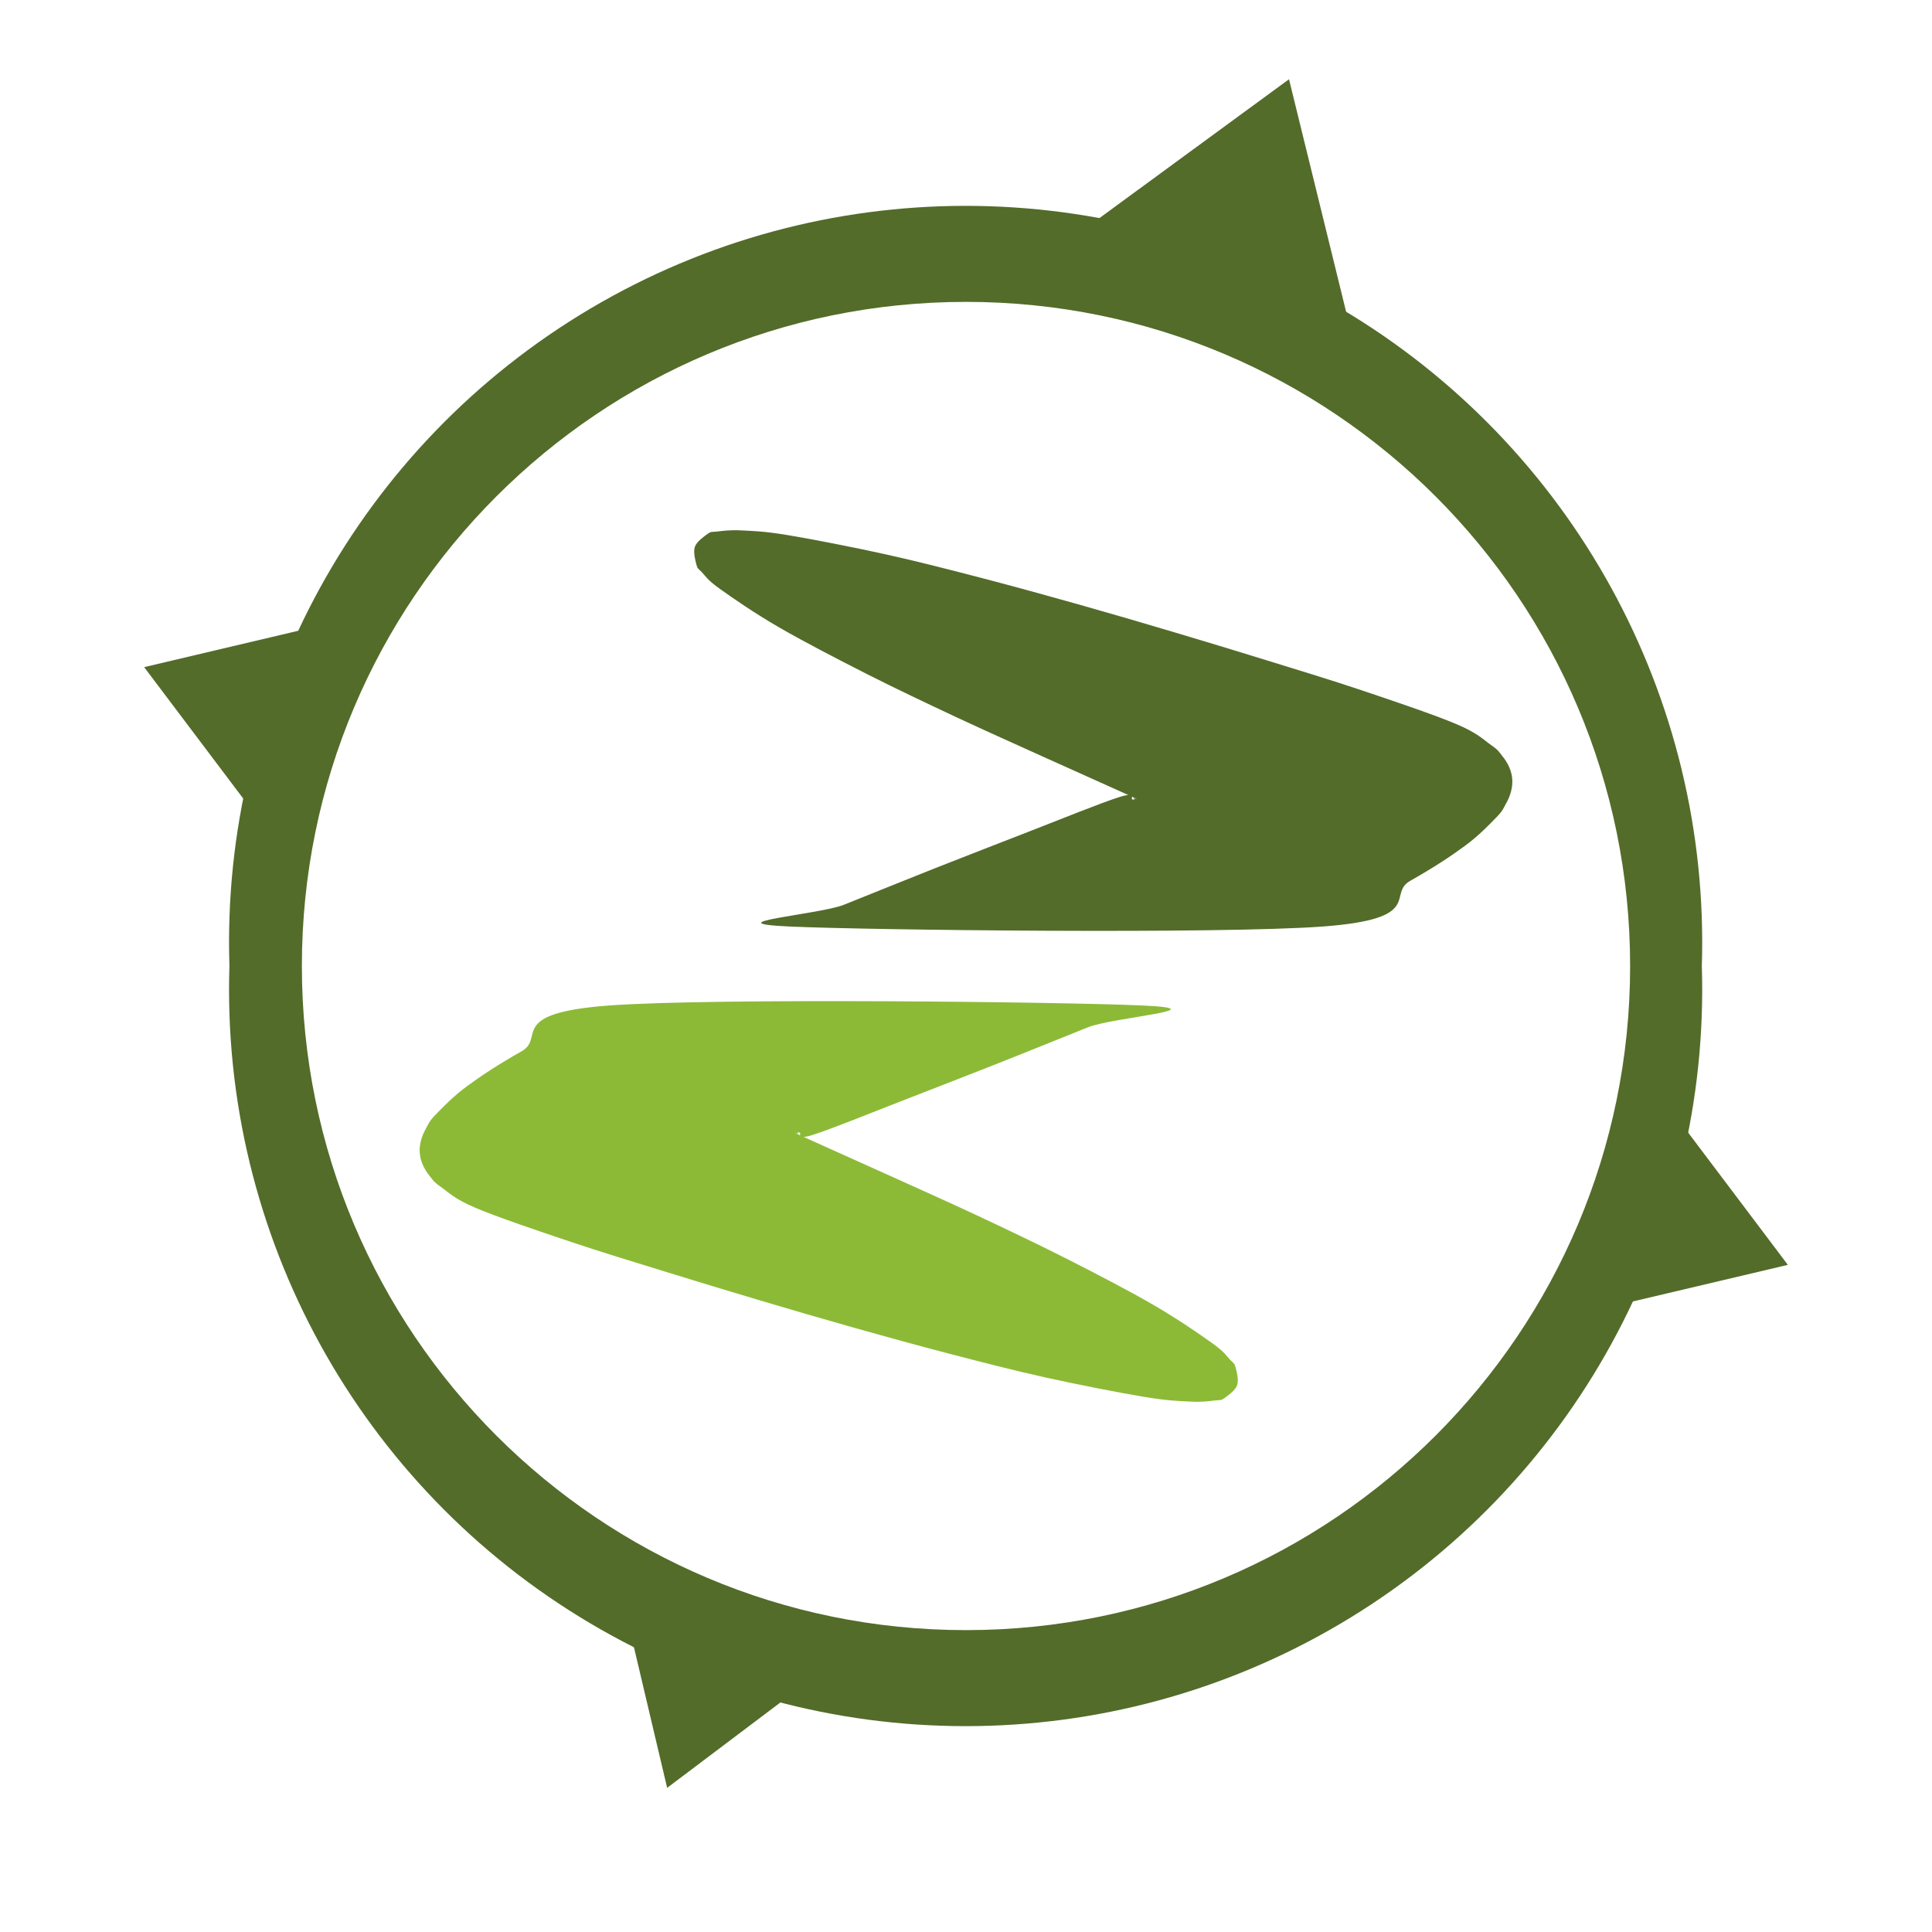
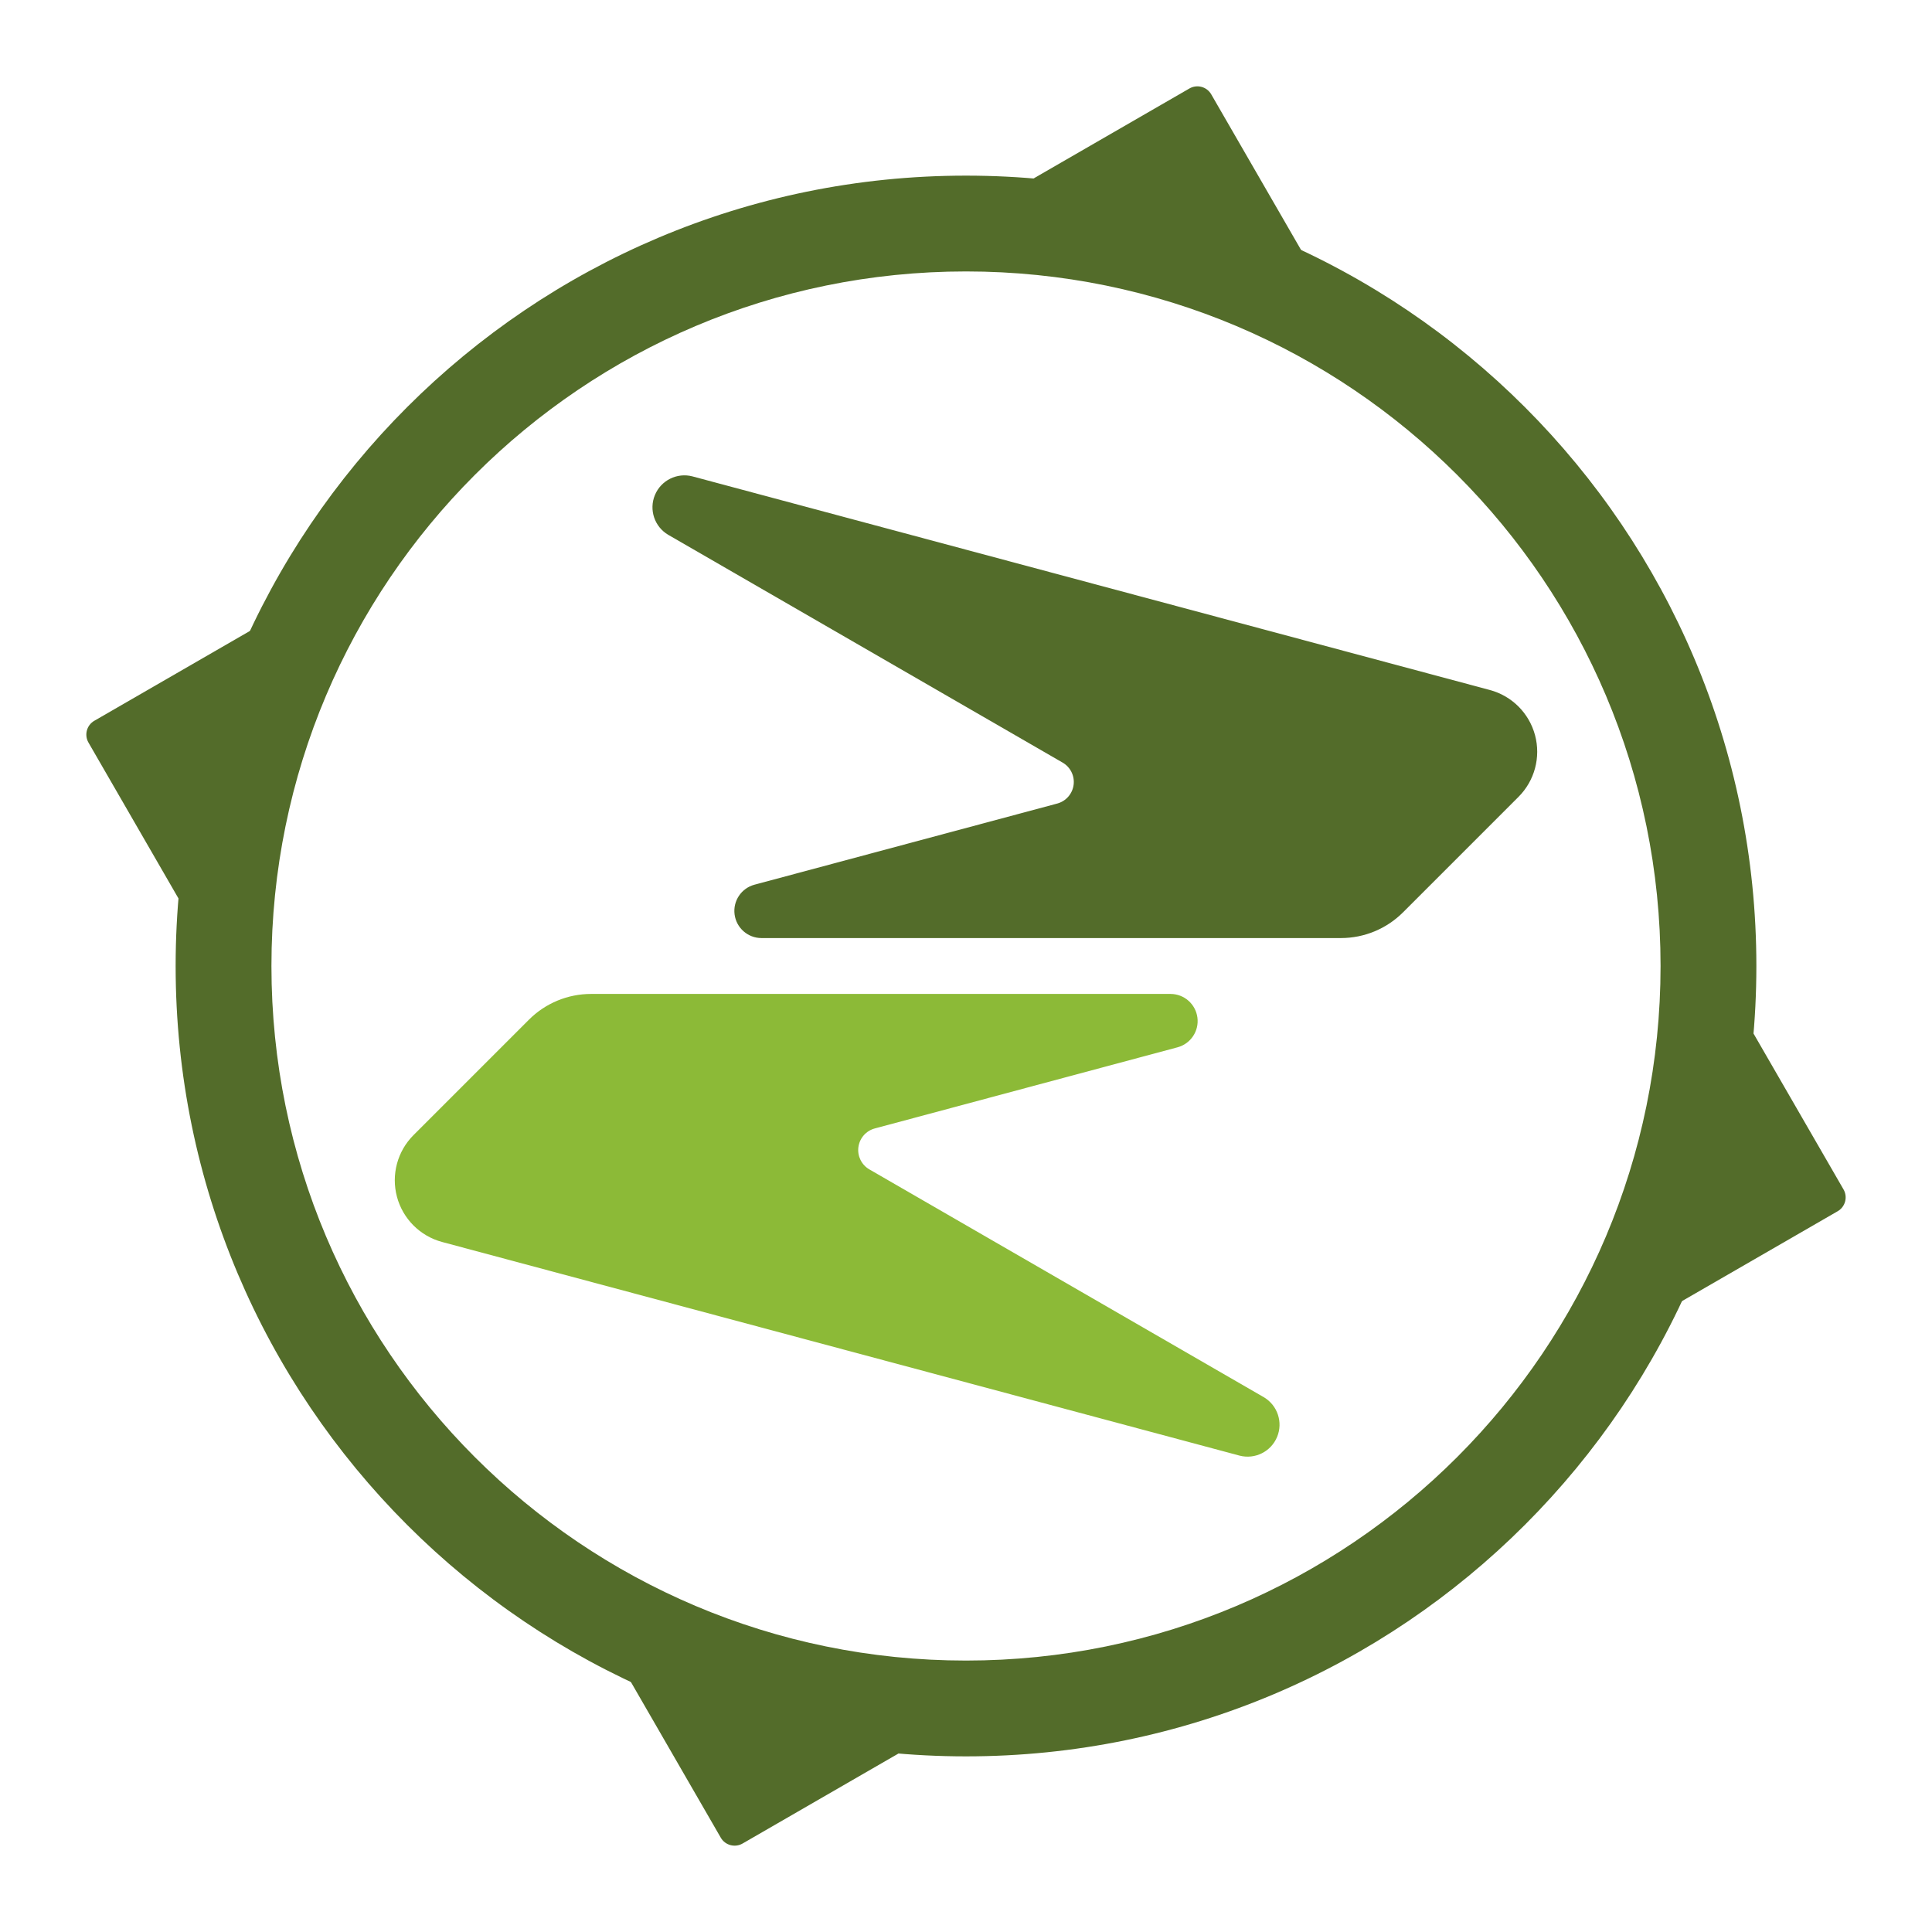
<svg xmlns="http://www.w3.org/2000/svg" viewBox="0 0 256 256">
-   <path fill-rule="evenodd" d="M30.4 128a97.6 97.6 0 1 0 195.1 0a97.6 97.6 0 1 0 -195.1 0ZM40 128a88 88 0 1 0 176 0a88 88 0 1 0 -176 0Z" fill="#536C2A" />
-   <path d="M179.2 44.7 L170.8 10.5 L142.4 31.3 Z M213.6 173.1 L236.9 167.6 L222.5 148.5 Z M82.9 213.6 L88.4 236.9 L107.5 222.5 Z M42.4 82.9 L19.1 88.4 L33.5 107.5 Z" fill="#536C2A" />
-   <path d="M92.08 72.44 C91.83 73.12 92.13 74.25 92.28 74.82 C92.43 75.38 92.47 75.28 92.99 75.81 C93.51 76.35 93.69 76.82 95.39 78.03 C97.09 79.25 99.94 81.22 103.18 83.10 C106.42 84.98 110.92 87.31 114.84 89.30 C118.75 91.28 122.71 93.15 126.67 95.01 C130.63 96.86 134.78 98.71 138.60 100.44 C142.43 102.18 147.72 104.52 149.65 105.41 C151.57 106.29 150.05 105.66 150.16 105.74 C150.27 105.82 150.32 105.88 150.30 105.91 C150.29 105.94 150.38 105.99 150.06 105.93 C149.73 105.88 150.67 104.88 148.37 105.60 C146.06 106.31 140.29 108.66 136.21 110.24 C132.13 111.82 127.95 113.45 123.88 115.05 C119.82 116.66 115.01 118.61 111.81 119.89 C108.60 121.18 94.09 122.29 104.66 122.77 C115.24 123.25 161.55 123.78 175.25 122.77 C188.95 121.76 183.72 118.49 186.87 116.71 C190.01 114.93 192.21 113.48 194.11 112.08 C196.01 110.68 197.36 109.24 198.26 108.32 C199.16 107.40 199.19 107.13 199.51 106.56 C199.84 105.98 200.08 105.42 200.22 104.86 C200.37 104.31 200.42 103.77 200.38 103.24 C200.34 102.71 200.21 102.19 199.99 101.68 C199.77 101.17 199.46 100.66 199.06 100.17 C198.66 99.68 198.59 99.42 197.57 98.72 C196.56 98.01 195.82 97.15 192.96 95.94 C190.10 94.73 184.58 92.86 180.40 91.46 C176.23 90.06 172.09 88.81 167.92 87.52 C163.75 86.23 159.58 84.96 155.40 83.72 C151.21 82.47 147.02 81.25 142.81 80.06 C138.61 78.88 134.39 77.71 130.16 76.61 C125.92 75.51 121.68 74.41 117.39 73.46 C113.10 72.51 107.60 71.44 104.41 70.91 C101.21 70.38 99.79 70.36 98.21 70.28 C96.64 70.20 95.69 70.36 94.95 70.44 C94.20 70.51 94.24 70.41 93.76 70.74 C93.29 71.08 92.32 71.76 92.08 72.44 Z" fill="#536C2A" />
-   <path d="M80.75 133.23 C67.05 134.24 72.28 137.51 69.13 139.29 C65.99 141.07 63.79 142.52 61.89 143.92 C59.99 145.32 58.64 146.76 57.74 147.68 C56.84 148.60 56.81 148.87 56.49 149.44 C56.16 150.02 55.92 150.58 55.78 151.14 C55.63 151.69 55.58 152.23 55.62 152.76 C55.66 153.29 55.79 153.81 56.01 154.32 C56.23 154.83 56.54 155.34 56.94 155.83 C57.34 156.32 57.41 156.58 58.43 157.28 C59.44 157.99 60.18 158.85 63.04 160.06 C65.90 161.27 71.42 163.14 75.60 164.54 C79.77 165.94 83.91 167.19 88.08 168.48 C92.25 169.77 96.42 171.04 100.60 172.28 C104.79 173.53 108.98 174.75 113.19 175.94 C117.39 177.12 121.61 178.29 125.84 179.39 C130.08 180.49 134.32 181.59 138.61 182.54 C142.90 183.49 148.40 184.56 151.59 185.09 C154.79 185.62 156.21 185.64 157.79 185.72 C159.36 185.80 160.31 185.64 161.05 185.56 C161.80 185.49 161.76 185.59 162.24 185.26 C162.71 184.92 163.68 184.24 163.92 183.56 C164.17 182.88 163.87 181.75 163.72 181.18 C163.57 180.62 163.53 180.72 163.01 180.19 C162.49 179.65 162.31 179.18 160.61 177.97 C158.91 176.75 156.06 174.78 152.82 172.90 C149.58 171.02 145.08 168.69 141.16 166.70 C137.25 164.72 133.29 162.85 129.33 160.99 C125.37 159.14 121.22 157.29 117.40 155.56 C113.57 153.82 108.28 151.48 106.35 150.59 C104.43 149.71 105.95 150.34 105.84 150.26 C105.73 150.18 105.68 150.12 105.70 150.09 C105.71 150.06 105.62 150.01 105.94 150.07 C106.27 150.12 105.33 151.12 107.63 150.40 C109.94 149.69 115.71 147.34 119.79 145.76 C123.87 144.18 128.05 142.55 132.12 140.95 C136.18 139.34 140.99 137.39 144.19 136.11 C147.40 134.82 161.91 133.71 151.34 133.23 C140.76 132.75 94.45 132.22 80.75 133.23 Z" fill="#8CBA37" />
+   <path fill-rule="evenodd" fill="#536C2A" d="M23.273 128a104.727 104.727 0 1 0 209.455 0a104.727 104.727 0 1 0 -209.455 0ZM35.967 128a92.033 92.033 0 1 0 184.066 0a92.033 92.033 0 1 0 -184.066 0Z" />
+   <path fill="#536C2A" d="M160.497 12.504A2.116 2.116 0 0 0 157.609 11.721L126.593 29.63A0 0 0 0 0 126.593 29.63L178.396 43.509A0 0 0 0 0 178.396 43.509ZM243.496 160.497A2.116 2.116 0 0 0 244.279 157.609L226.37 126.593A0 0 0 0 0 226.37 126.593L212.491 178.396A0 0 0 0 0 212.491 178.396ZM95.503 243.496A2.116 2.116 0 0 0 98.391 244.279L129.407 226.37A0 0 0 0 0 129.407 226.37L77.604 212.491A0 0 0 0 0 77.604 212.491ZM12.504 95.503A2.116 2.116 0 0 0 11.721 98.391L29.63 129.407A0 0 0 0 0 29.63 129.407L43.509 77.604A0 0 0 0 0 43.509 77.604Z" />
+   <path fill="#536C2A" d="M88.542 70.865A4.231 4.231 0 0 1 91.747 63.122L197.416 91.43A8.463 8.463 0 0 1 201.203 105.595L185.907 120.891A11.636 11.636 0 0 1 177.677 124.298L100.887 124.298A3.597 3.597 0 0 1 99.956 117.231L140.091 106.473A2.962 2.962 0 0 0 140.8 101.046Z" />
+   <path fill="#8CBA37" d="M167.458 185.135A4.231 4.231 0 0 1 164.253 192.878L58.584 164.57A8.463 8.463 0 0 1 54.797 150.405L70.093 135.109A11.636 11.636 0 0 1 78.323 131.702L155.113 131.702A3.597 3.597 0 0 1 156.044 138.769L115.909 149.527A2.962 2.962 0 0 0 115.2 154.954Z" />
</svg>
